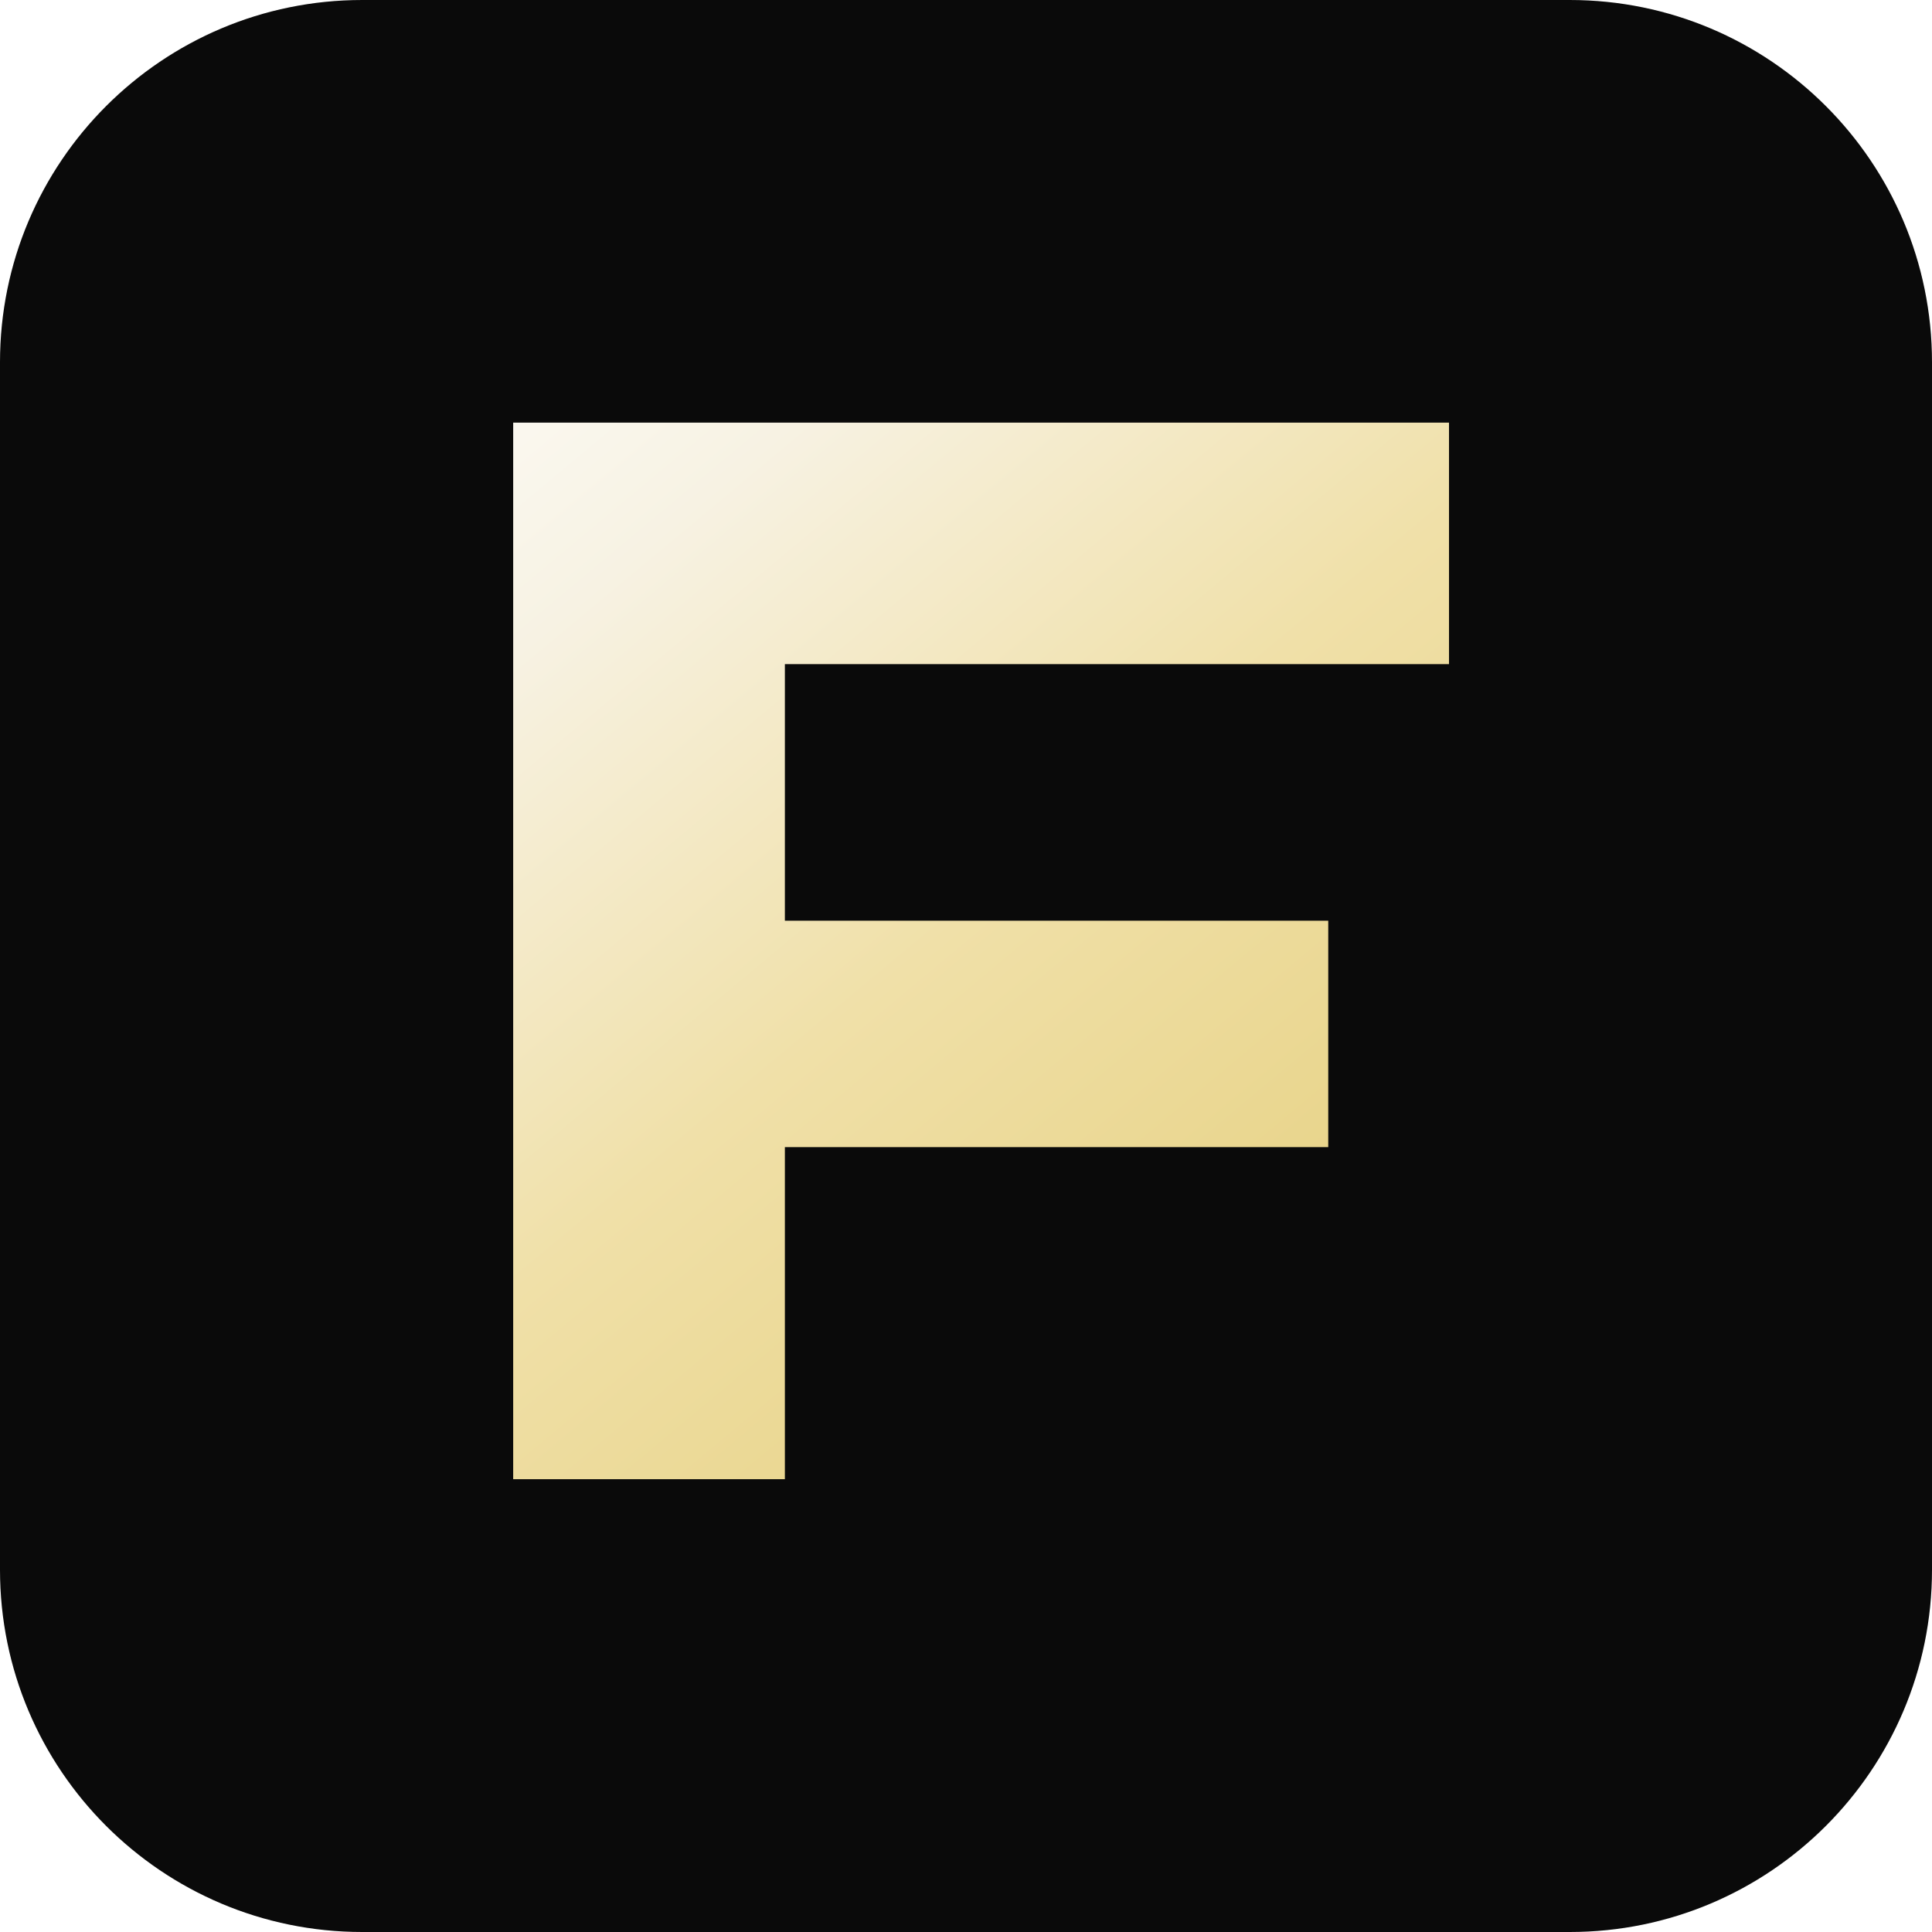
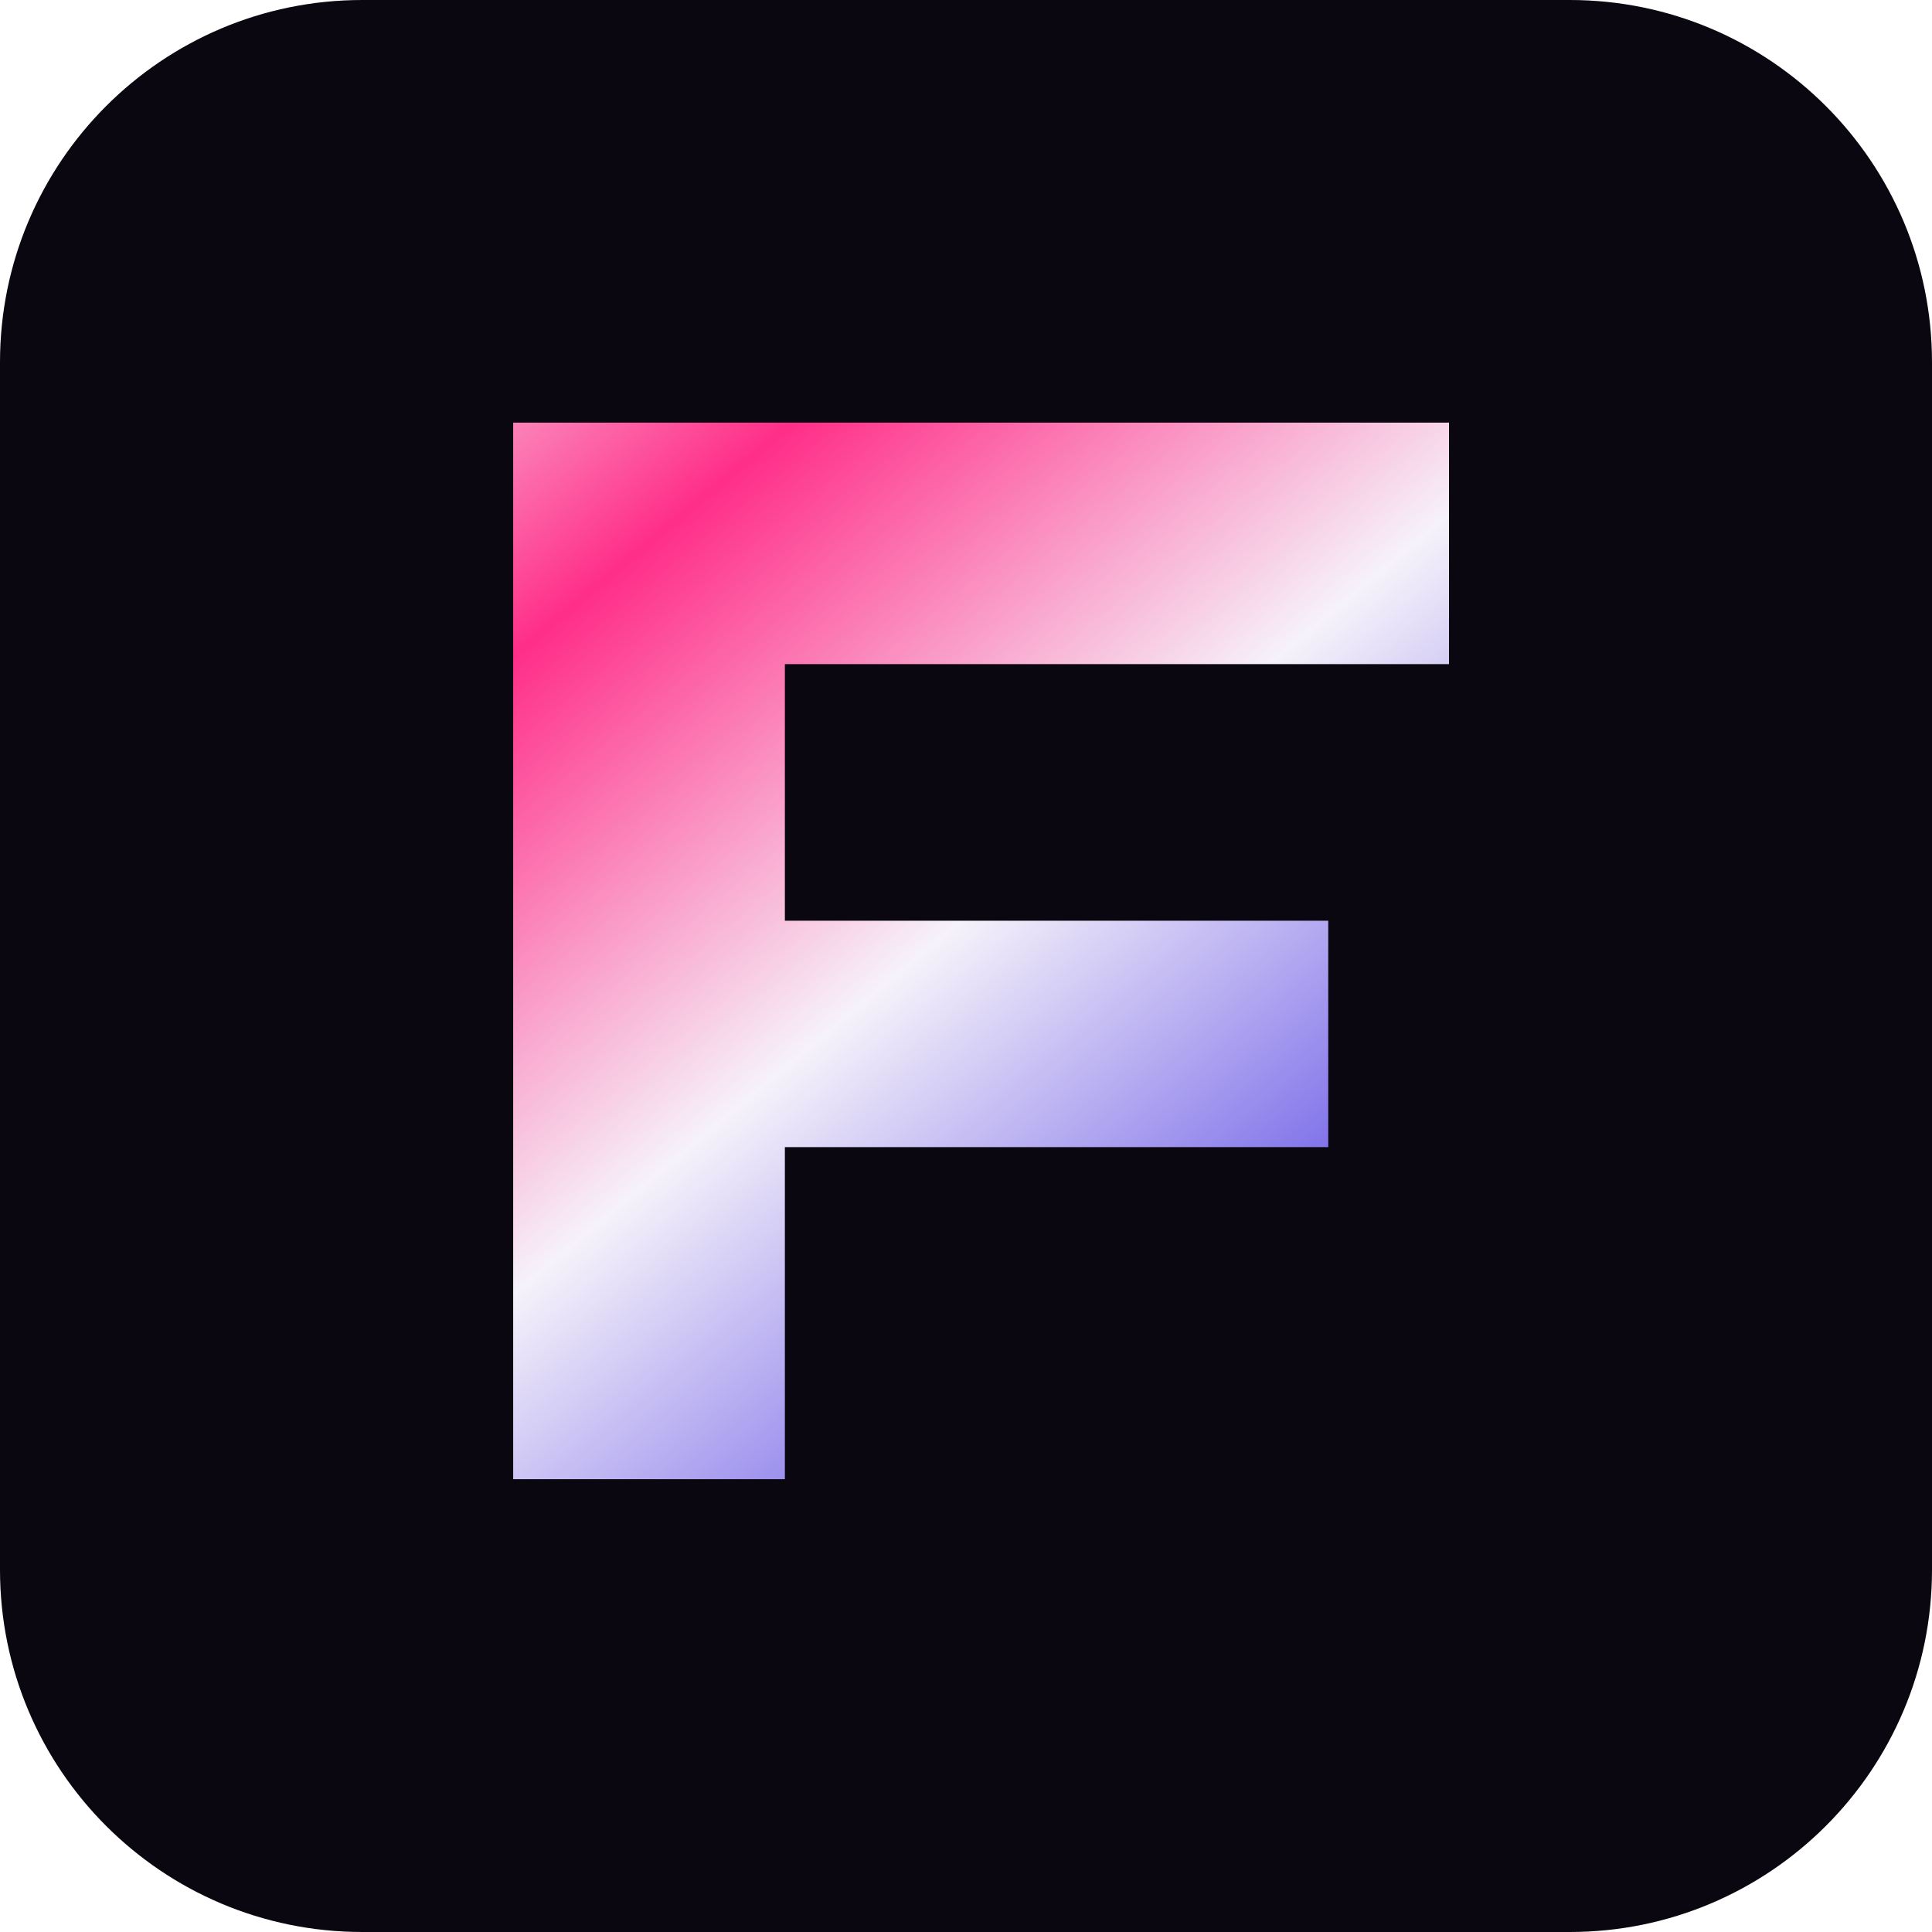
<svg xmlns="http://www.w3.org/2000/svg" viewBox="0 0 32 32" role="img" aria-label="Feedback">
  <defs>
    <linearGradient id="f-grad" x1="6" y1="4" x2="26" y2="28" gradientUnits="userSpaceOnUse">
-       <stop offset="0%" stop-color="#ffffff" />
-       <stop offset="22%" stop-color="#F7F2E3" />
-       <stop offset="48%" stop-color="#F0E0A8" />
-       <stop offset="72%" stop-color="#E8D48A" />
-       <stop offset="100%" stop-color="#ffffff" />
+       <stop offset="0%" stop-color="#F6F2FA" />
+       <stop offset="22%" stop-color="#FF2E88" />
+       <stop offset="48%" stop-color="#F6F2FA" />
+       <stop offset="72%" stop-color="#7566E8" />
+       <stop offset="100%" stop-color="#F6F2FA" />
    </linearGradient>
  </defs>
-   <rect width="32" height="32" rx="6" fill="#0A0A0A" />
+   <rect width="32" height="32" rx="6" fill="#0B0711" />
  <path fill="url(#f-grad)" d="M8.5 7h15.5v4H13v4.25h9v3.75H13v5.5H8.5V7z" />
</svg>
